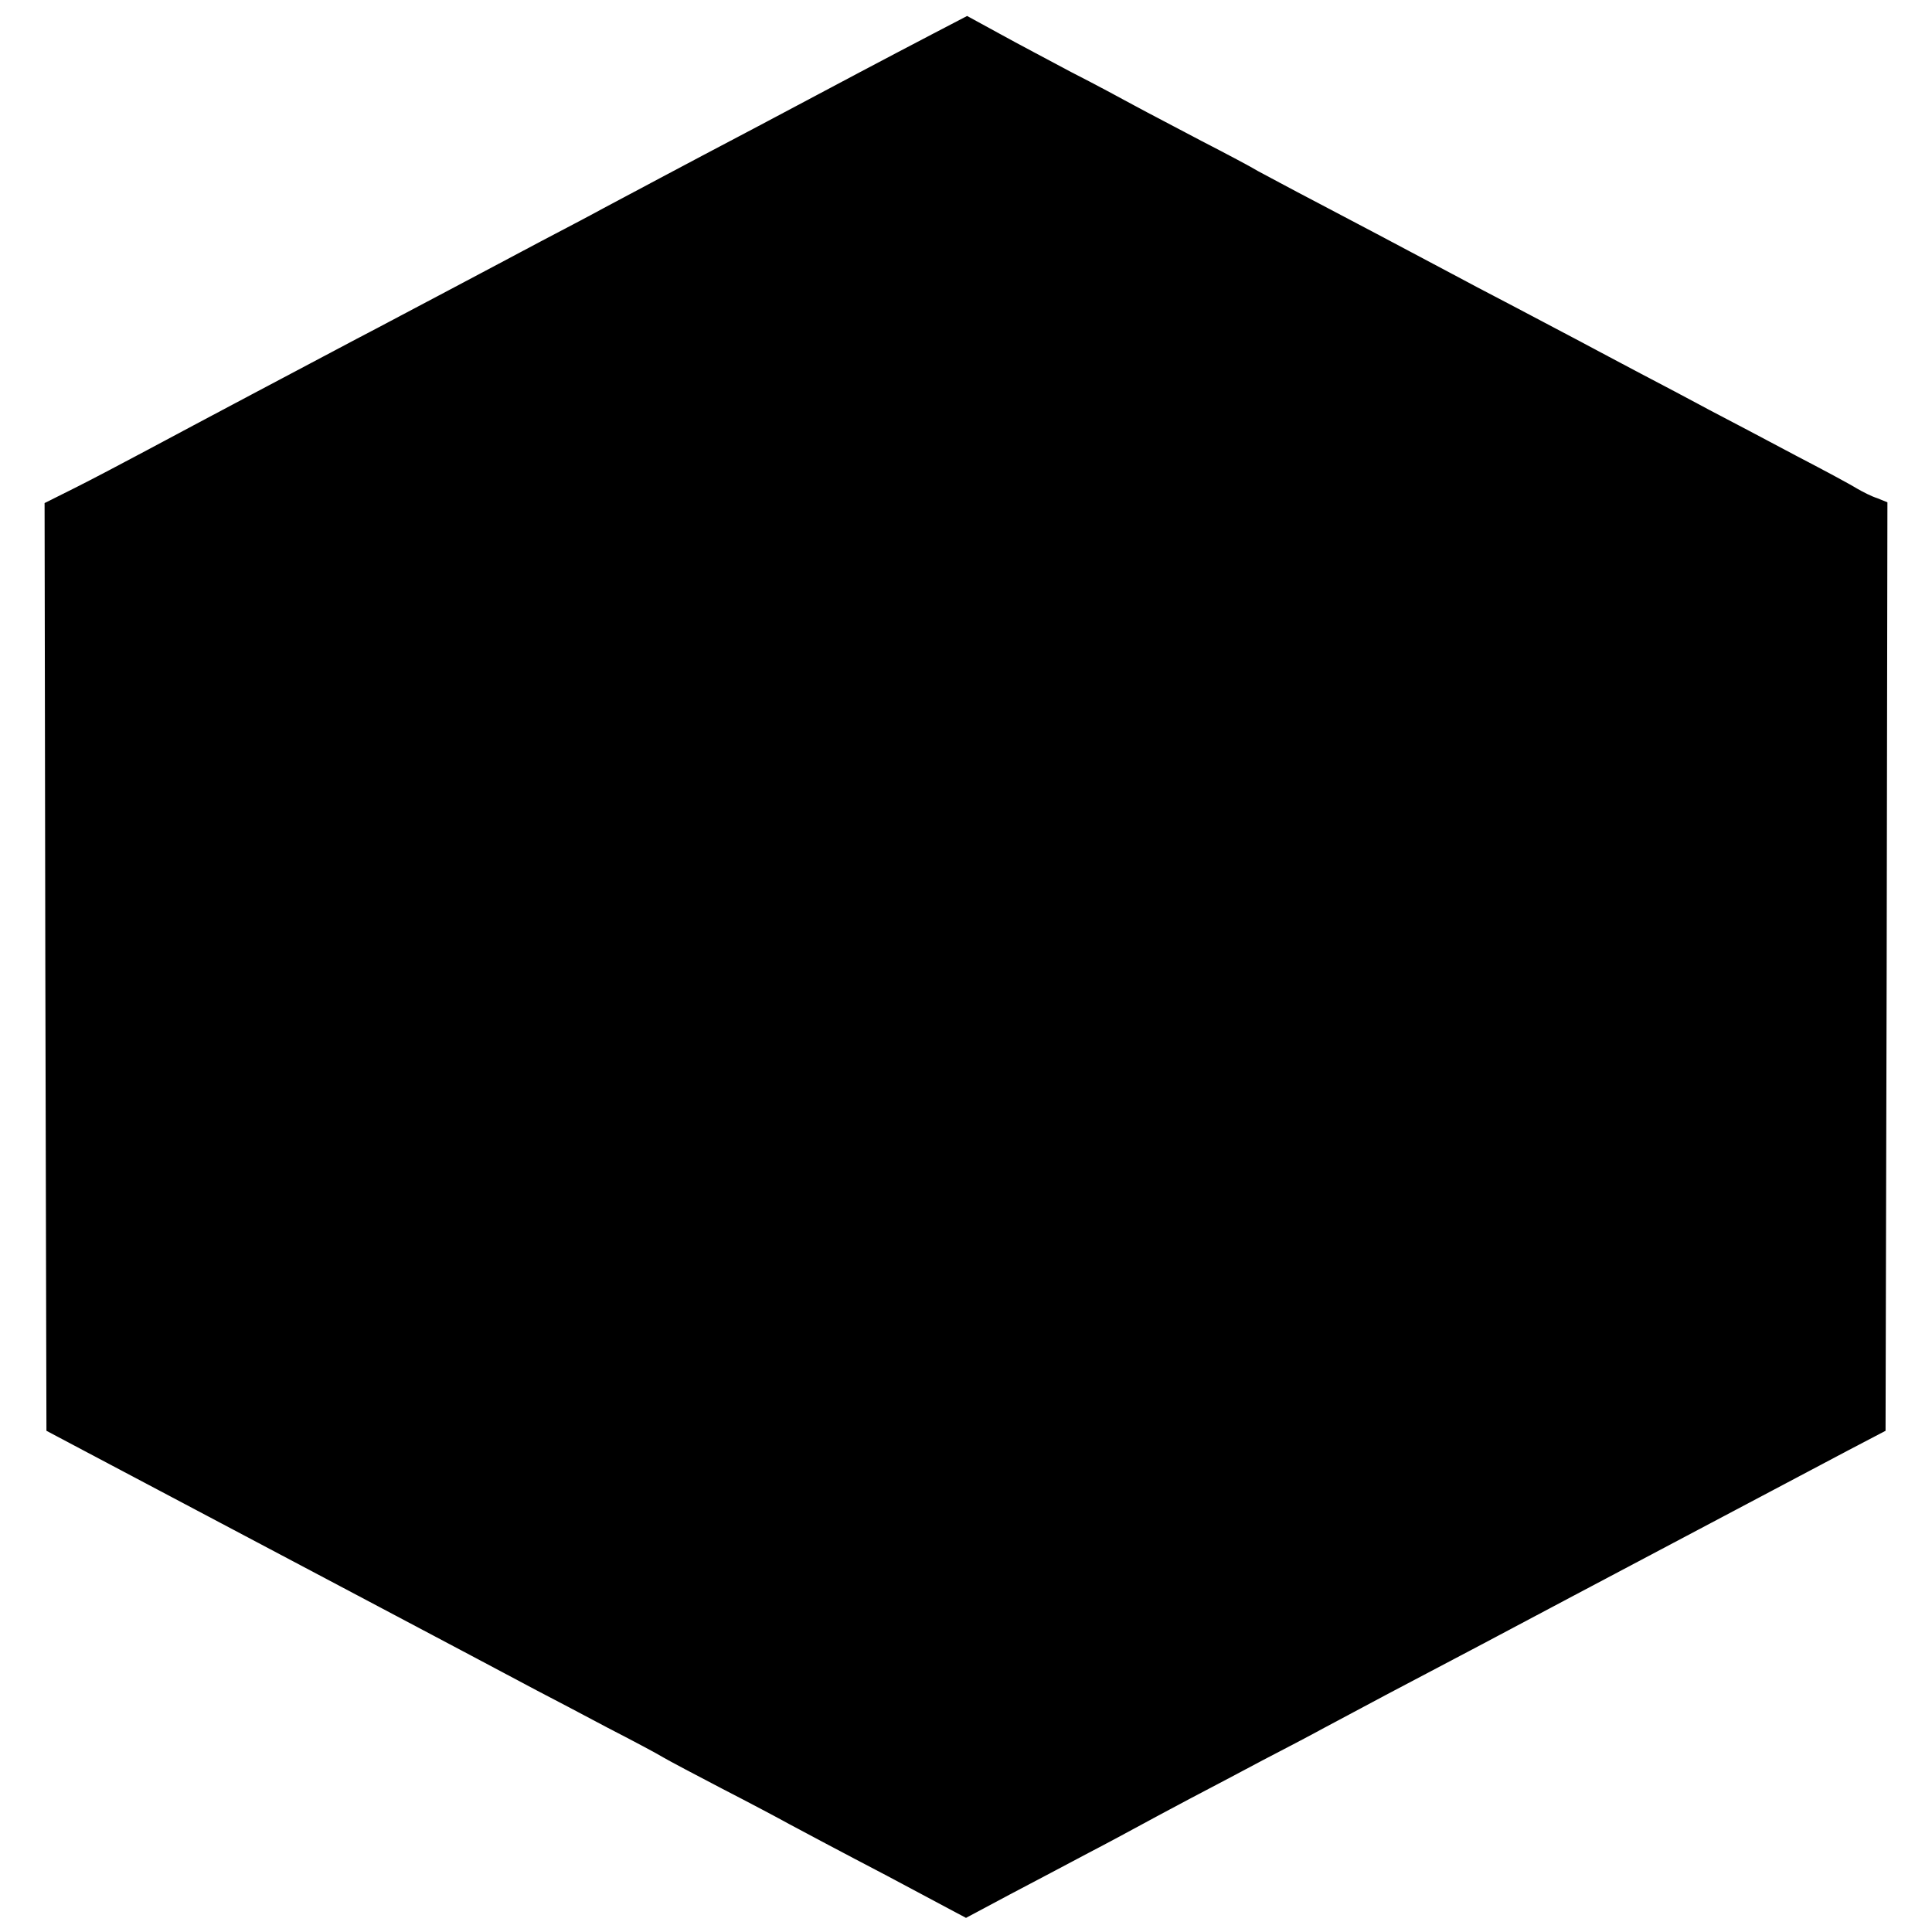
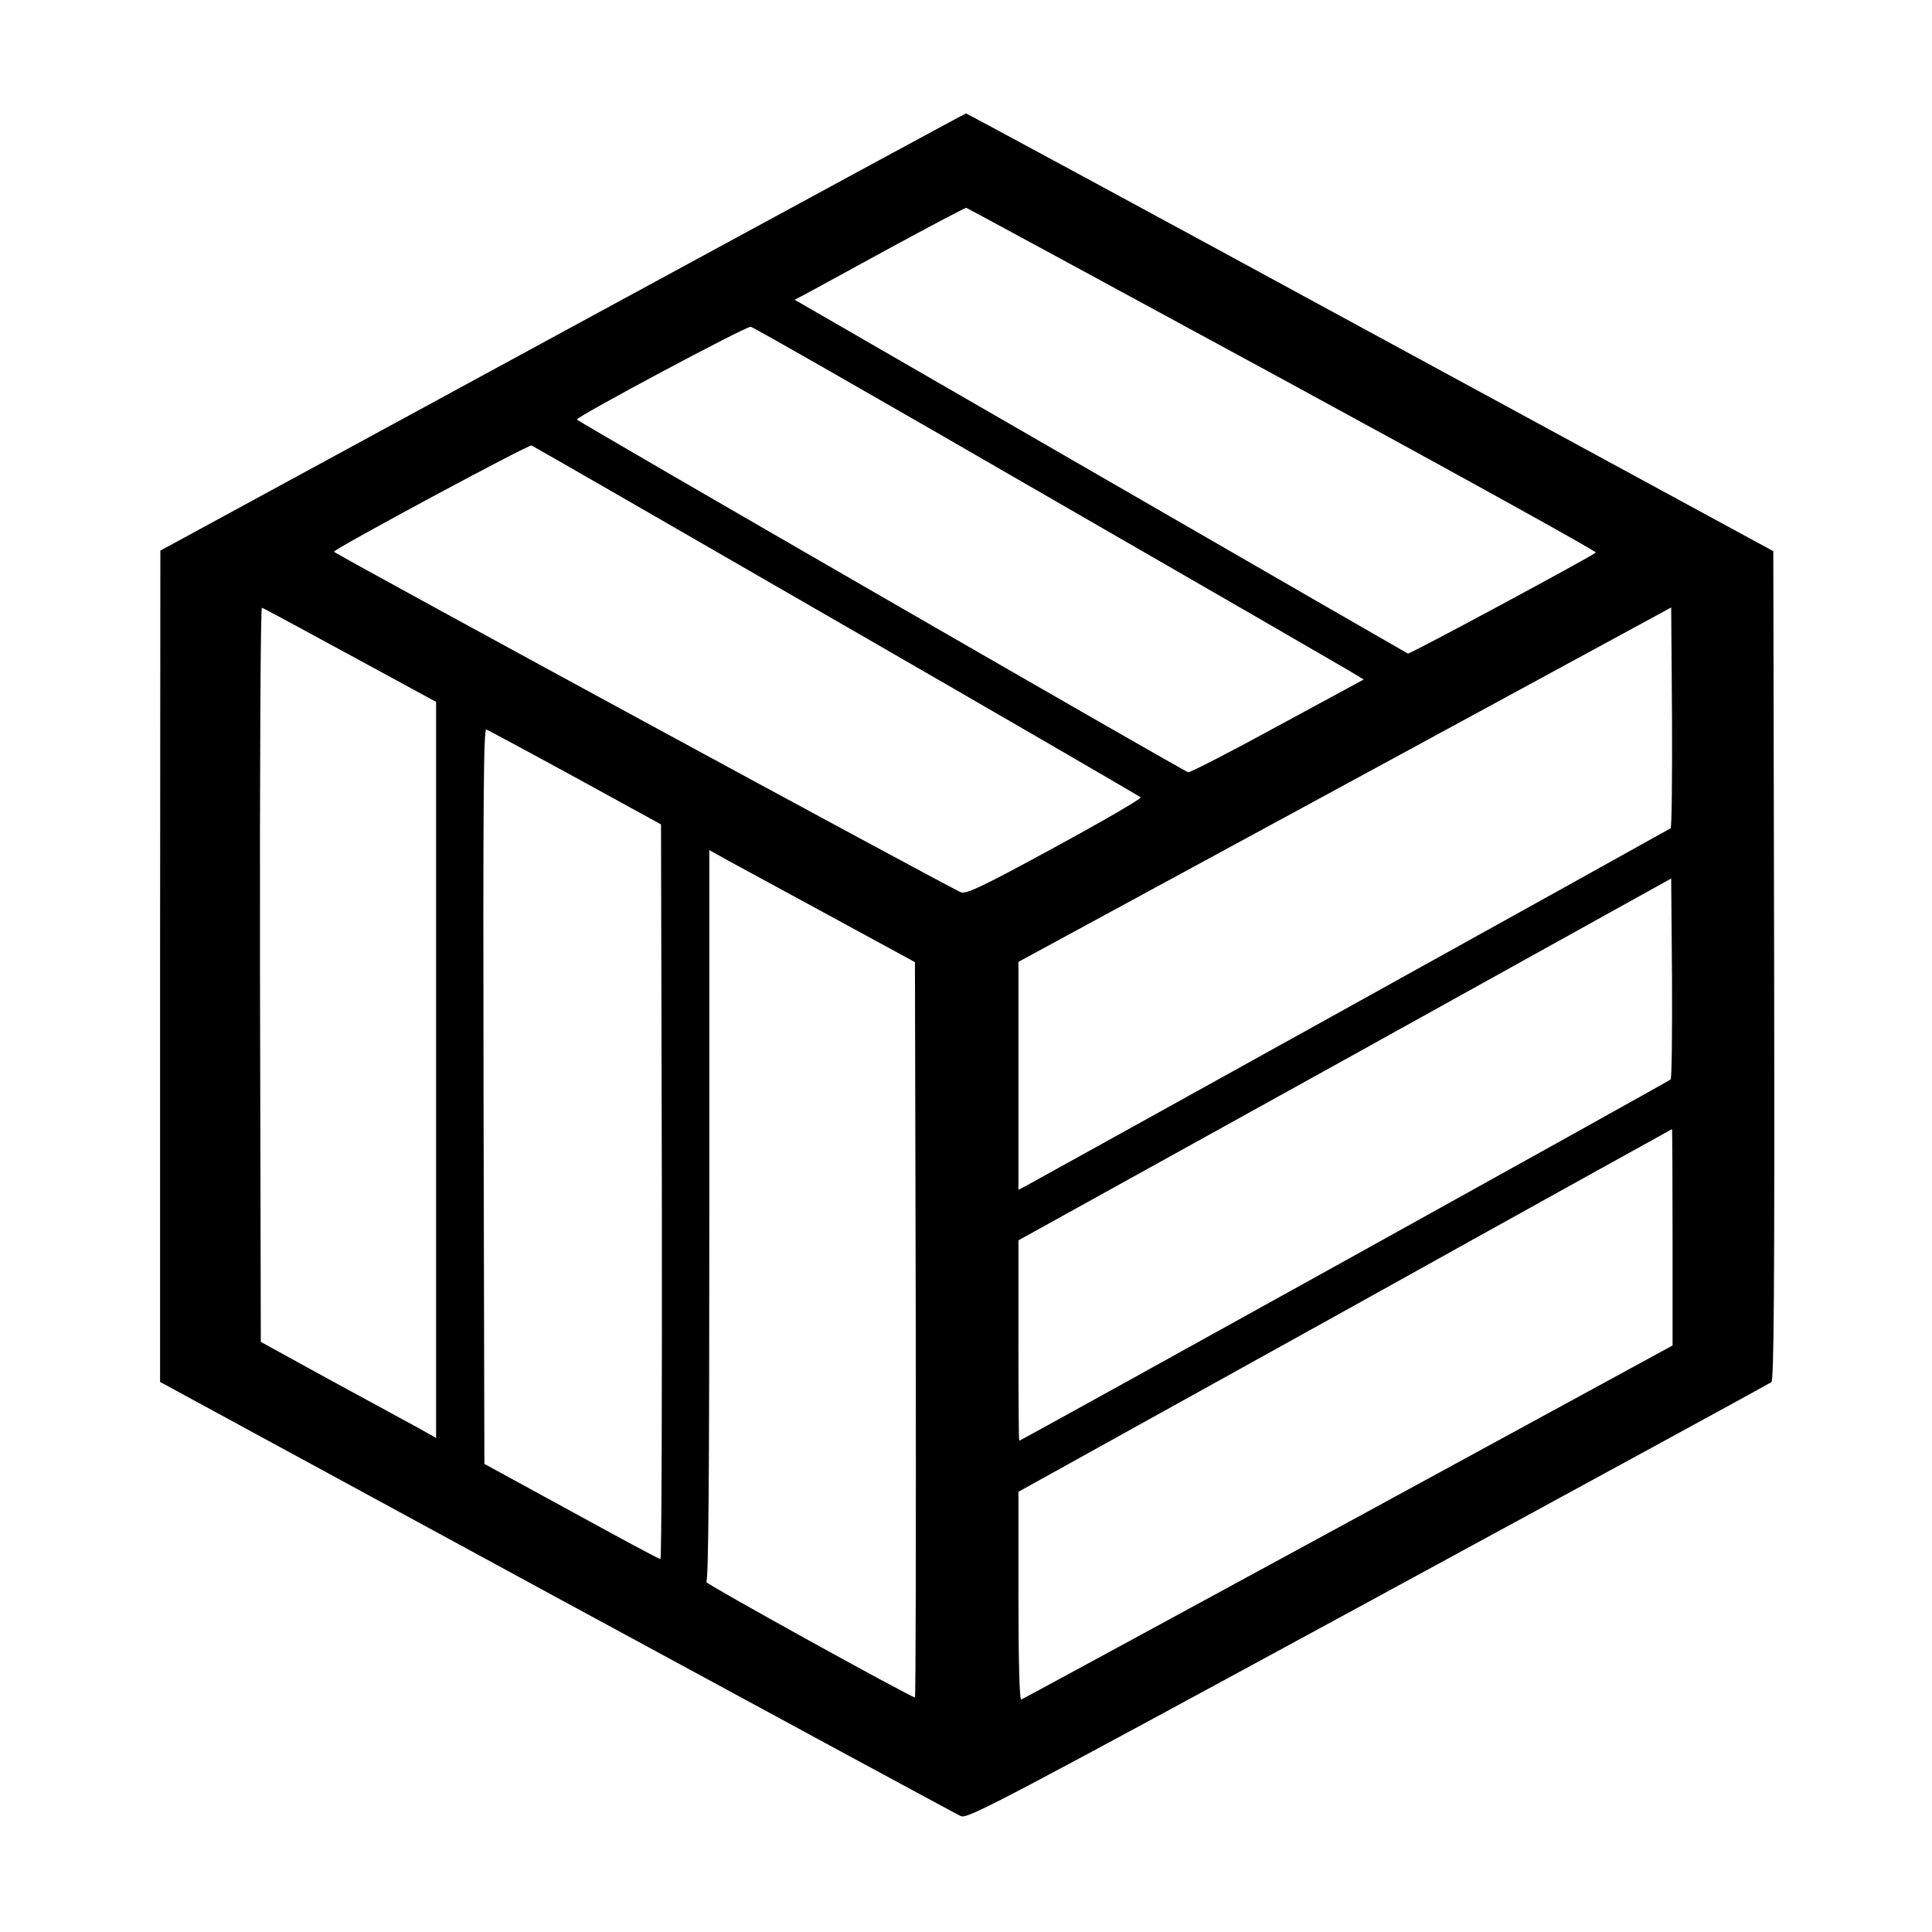
- <svg xmlns="http://www.w3.org/2000/svg" version="1.0" width="520pt" height="520pt" viewBox="0 0 520 520" preserveAspectRatio="xMidYMid meet">
-   <g transform="translate(0,520) scale(0.1,-0.1)" fill="#000000" stroke="none">
-     <path d="M2509 5108 c-52 -27 -139 -73 -194 -102 -55 -29 -179 -95 -275 -146 -230 -121 -330 -175 -415 -220 -38 -21 -115 -61 -170 -90 -55 -29 -165 -88 -245 -130 -80 -42 -192 -102 -250 -132 -138 -73 -427 -226 -565 -300 -60 -32 -147 -78 -193 -101 l-82 -41 2 -1249 3 -1248 100 -53 c274 -145 1159 -613 1220 -646 39 -20 124 -65 190 -100 66 -34 134 -70 150 -80 17 -10 89 -48 160 -85 72 -37 153 -80 180 -95 28 -15 146 -78 263 -139 l212 -113 118 63 c64 34 160 84 212 112 52 27 113 60 135 72 22 12 85 46 140 75 55 29 143 75 195 103 52 27 127 66 165 87 39 21 113 60 165 88 109 57 387 204 505 267 161 85 633 335 735 389 l105 55 3 1249 2 1250 -27 11 c-16 5 -39 17 -53 25 -14 9 -88 49 -165 89 -77 41 -183 97 -235 124 -52 28 -135 72 -185 98 -49 26 -121 64 -160 85 -38 20 -119 63 -180 95 -60 31 -143 75 -182 96 -162 86 -224 119 -348 184 -71 37 -143 76 -160 85 -16 10 -84 46 -150 80 -66 35 -147 77 -180 95 -33 18 -109 59 -170 90 -60 32 -149 79 -196 105 l-86 47 -94 -49z" />
-   </g>
+ <svg xmlns="http://www.w3.org/2000/svg" version="1" width="933.333" height="933.333" viewBox="0 0 700 700">
+   <path d="M203.8 120.3L58.1 199.5 58 350.1v150.6l143.7 78.1c79.1 42.9 145 78.6 146.4 79.2 2.4 1.1 12.2-4 147.5-77.5 79.7-43.3 145.5-79.2 146.2-79.7.9-.8 1.2-31.8 1-151.1l-.3-150-146-79.3C416.2 76.7 350.3 41.1 350 41.1c-.3 0-66.1 35.7-146.2 79.2zm261.1 17.2c62.7 34.1 113.7 62.3 113.3 62.7-1.5 1.4-67.4 36.9-68.1 36.6-.4-.2-50.6-29.1-111.5-64.3l-110.7-63.9 3.3-1.7c1.8-1 15.7-8.5 30.8-16.8 15.1-8.2 27.8-14.9 28.1-14.8.4.1 52 28.1 114.8 62.2zM378 179c57.5 33.1 107.1 61.8 110.3 63.7l5.8 3.5-31.2 16.9c-17.2 9.4-31.8 16.9-32.4 16.7-1.7-.4-221.4-127.2-221.5-127.8 0-1.1 61.6-34 63-33.6.9.1 48.6 27.4 106 60.6zm-74.9 46c60.2 34.7 109.8 63.5 110.2 63.9.4.4-13.5 8.5-31 18-26.2 14.3-32.2 17.1-34.1 16.4-3.6-1.3-227.1-122.7-227.2-123.4 0-1 70.5-38.9 71.6-38.5.7.3 50.4 28.9 110.5 63.6zm-176.2 12.4l31.1 16.9V521l-6.2-3.5c-3.5-1.9-17.8-9.7-31.8-17.3l-25.5-14-.3-133.2c-.1-76.8.2-133 .7-132.8.5.1 14.9 7.9 32 17.2zm478.4 62.7c-.7.5-226.4 125.7-234 129.8l-2.3 1.2v-82.6l118.3-64.2 118.2-64.2.3 39.7c.1 21.7-.1 39.9-.5 40.3zm-396.8-18.4l31 17 .3 133.1c.1 73.3-.1 133.2-.5 133.1-.5 0-15-7.8-32.3-17.3l-31.5-17.2-.3-133.3c-.2-106.6 0-133.2 1-132.8.7.3 15.3 8.1 32.3 17.4zM301 332l30.5 16.6.3 133.2c.1 73.3 0 133.2-.3 133.2-1.5 0-76.5-41.5-75.6-41.8.8-.3 1.1-37.7 1.1-132.8V308l6.8 3.8c3.7 2 20.4 11.1 37.2 20.2zm304.3 59.1c-.8.8-235.4 130.9-236 130.9-.2 0-.3-16.3-.3-36.3v-36.3l118.3-65.5 118.2-65.6.3 36.1c.1 19.8-.1 36.3-.5 36.7zm.7 57.2v39.2l-117.5 64c-64.7 35.2-118 64.1-118.5 64.3-.6.2-1-13.5-1-37.5v-37.8l118.3-65.6c65-36.2 118.3-65.7 118.5-65.8.1-.1.2 17.6.2 39.2z" />
</svg>
